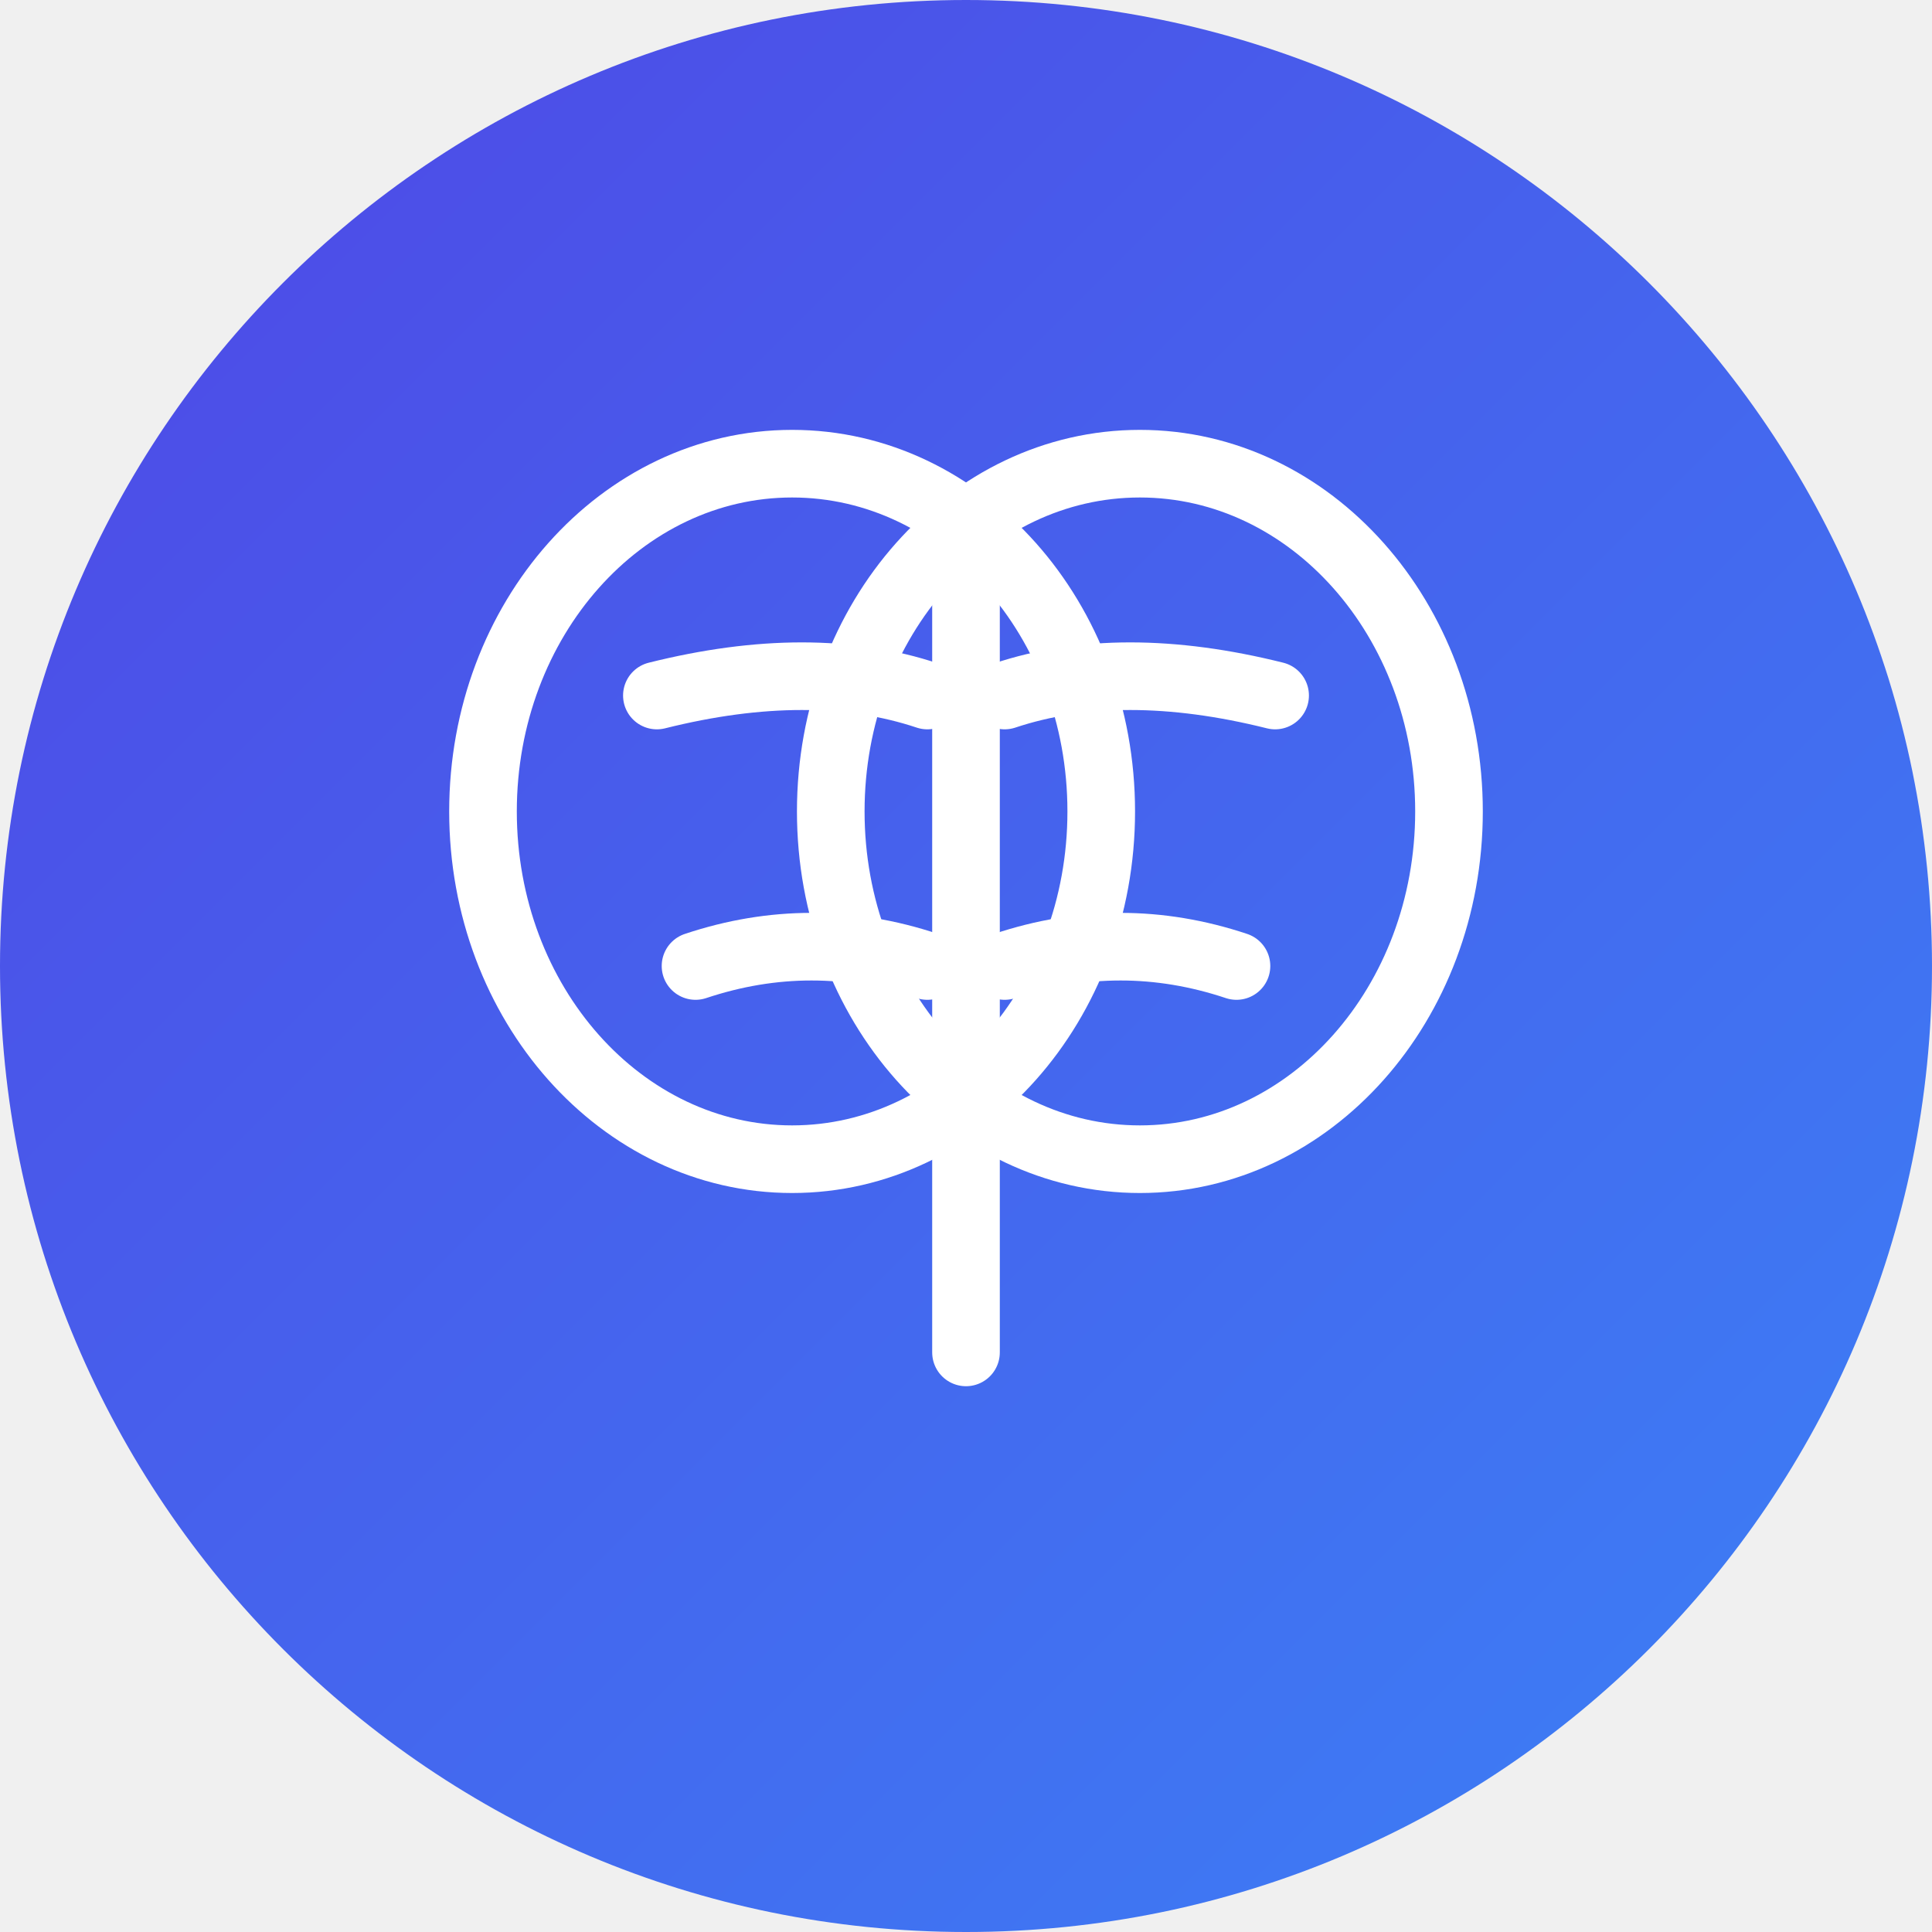
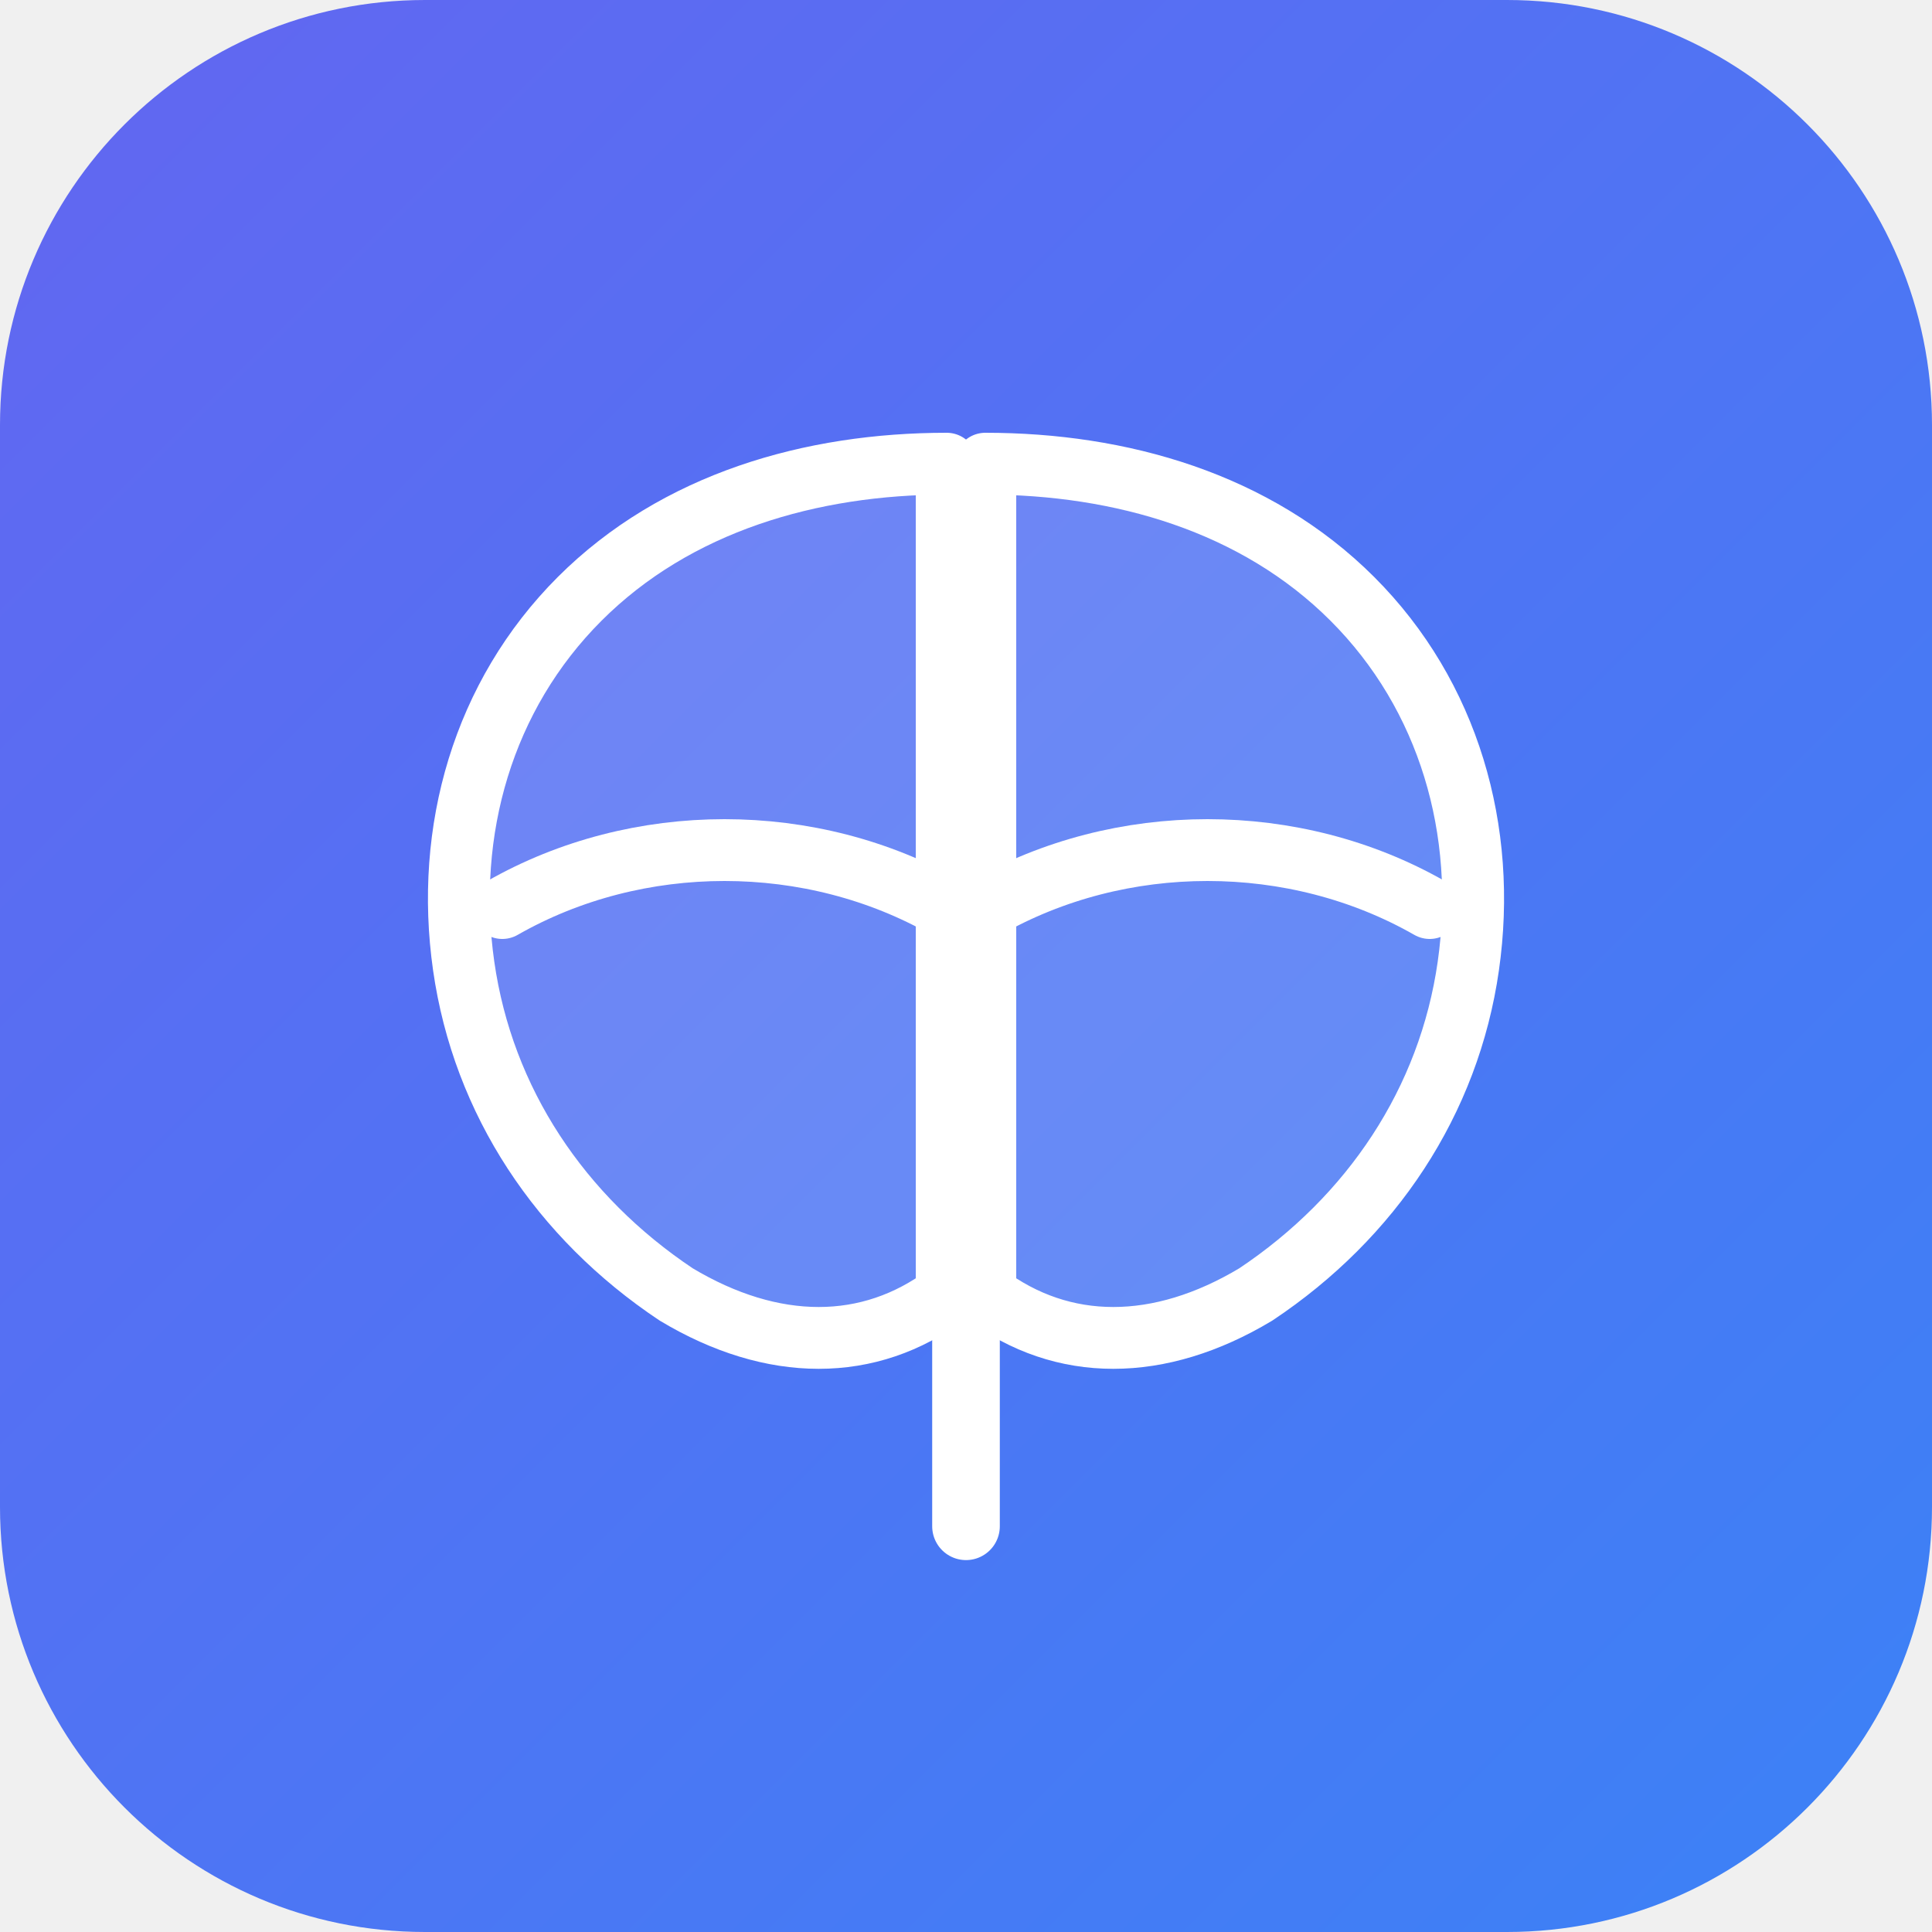
<svg xmlns="http://www.w3.org/2000/svg" viewBox="0 0 100 100">
  <defs>
    <linearGradient id="bg" x1="0%" y1="0%" x2="100%" y2="100%">
-       <stop offset="0%" stop-color="#4F46E5" />
+       <stop offset="0%" stop-color="#6366F1" />
      <stop offset="100%" stop-color="#3B82F6" />
    </linearGradient>
  </defs>
-   <circle cx="50" cy="50" r="50" fill="url(#bg)" />
-   <g fill="none" stroke="white" stroke-width="3.5" stroke-linecap="round" stroke-linejoin="round">
-     <ellipse cx="41" cy="42" rx="16" ry="18" />
-     <ellipse cx="59" cy="42" rx="16" ry="18" />
-     <line x1="50" y1="28" x2="50" y2="58" />
-     <path d="M34 36 Q42 34 48 36" />
-     <path d="M52 36 Q58 34 66 36" />
-     <path d="M36 50 Q42 48 48 50" />
-     <path d="M52 50 Q58 48 64 50" />
-     <line x1="50" y1="58" x2="50" y2="70" />
+   <rect width="100" height="100" rx="22" fill="url(#bg)" />
+   <g transform="translate(50,47)" fill="white" fill-opacity="0.15" stroke="white" stroke-width="3.2" stroke-linecap="round" stroke-linejoin="round">
+     <path d="M-1,-23 C-8,-23 -15,-21 -20,-16 C-25,-11 -27,-4 -26,3 C-25,10 -21,16 -15,20 C-10,23 -5,23 -1,20 Z" />
+     <path d="M1,-23 C8,-23 15,-21 20,-16 C25,-11 27,-4 26,3 C25,10 21,16 15,20 C10,23 5,23 1,20 Z" />
+     <path d="M-24,0 C-17,-4 -8,-4 -1,0" fill="none" />
+     <path d="M24,0 C17,-4 8,-4 1,0" fill="none" />
+     <line x1="0" y1="20" x2="0" y2="32" fill="none" stroke-width="3.5" />
  </g>
</svg>
